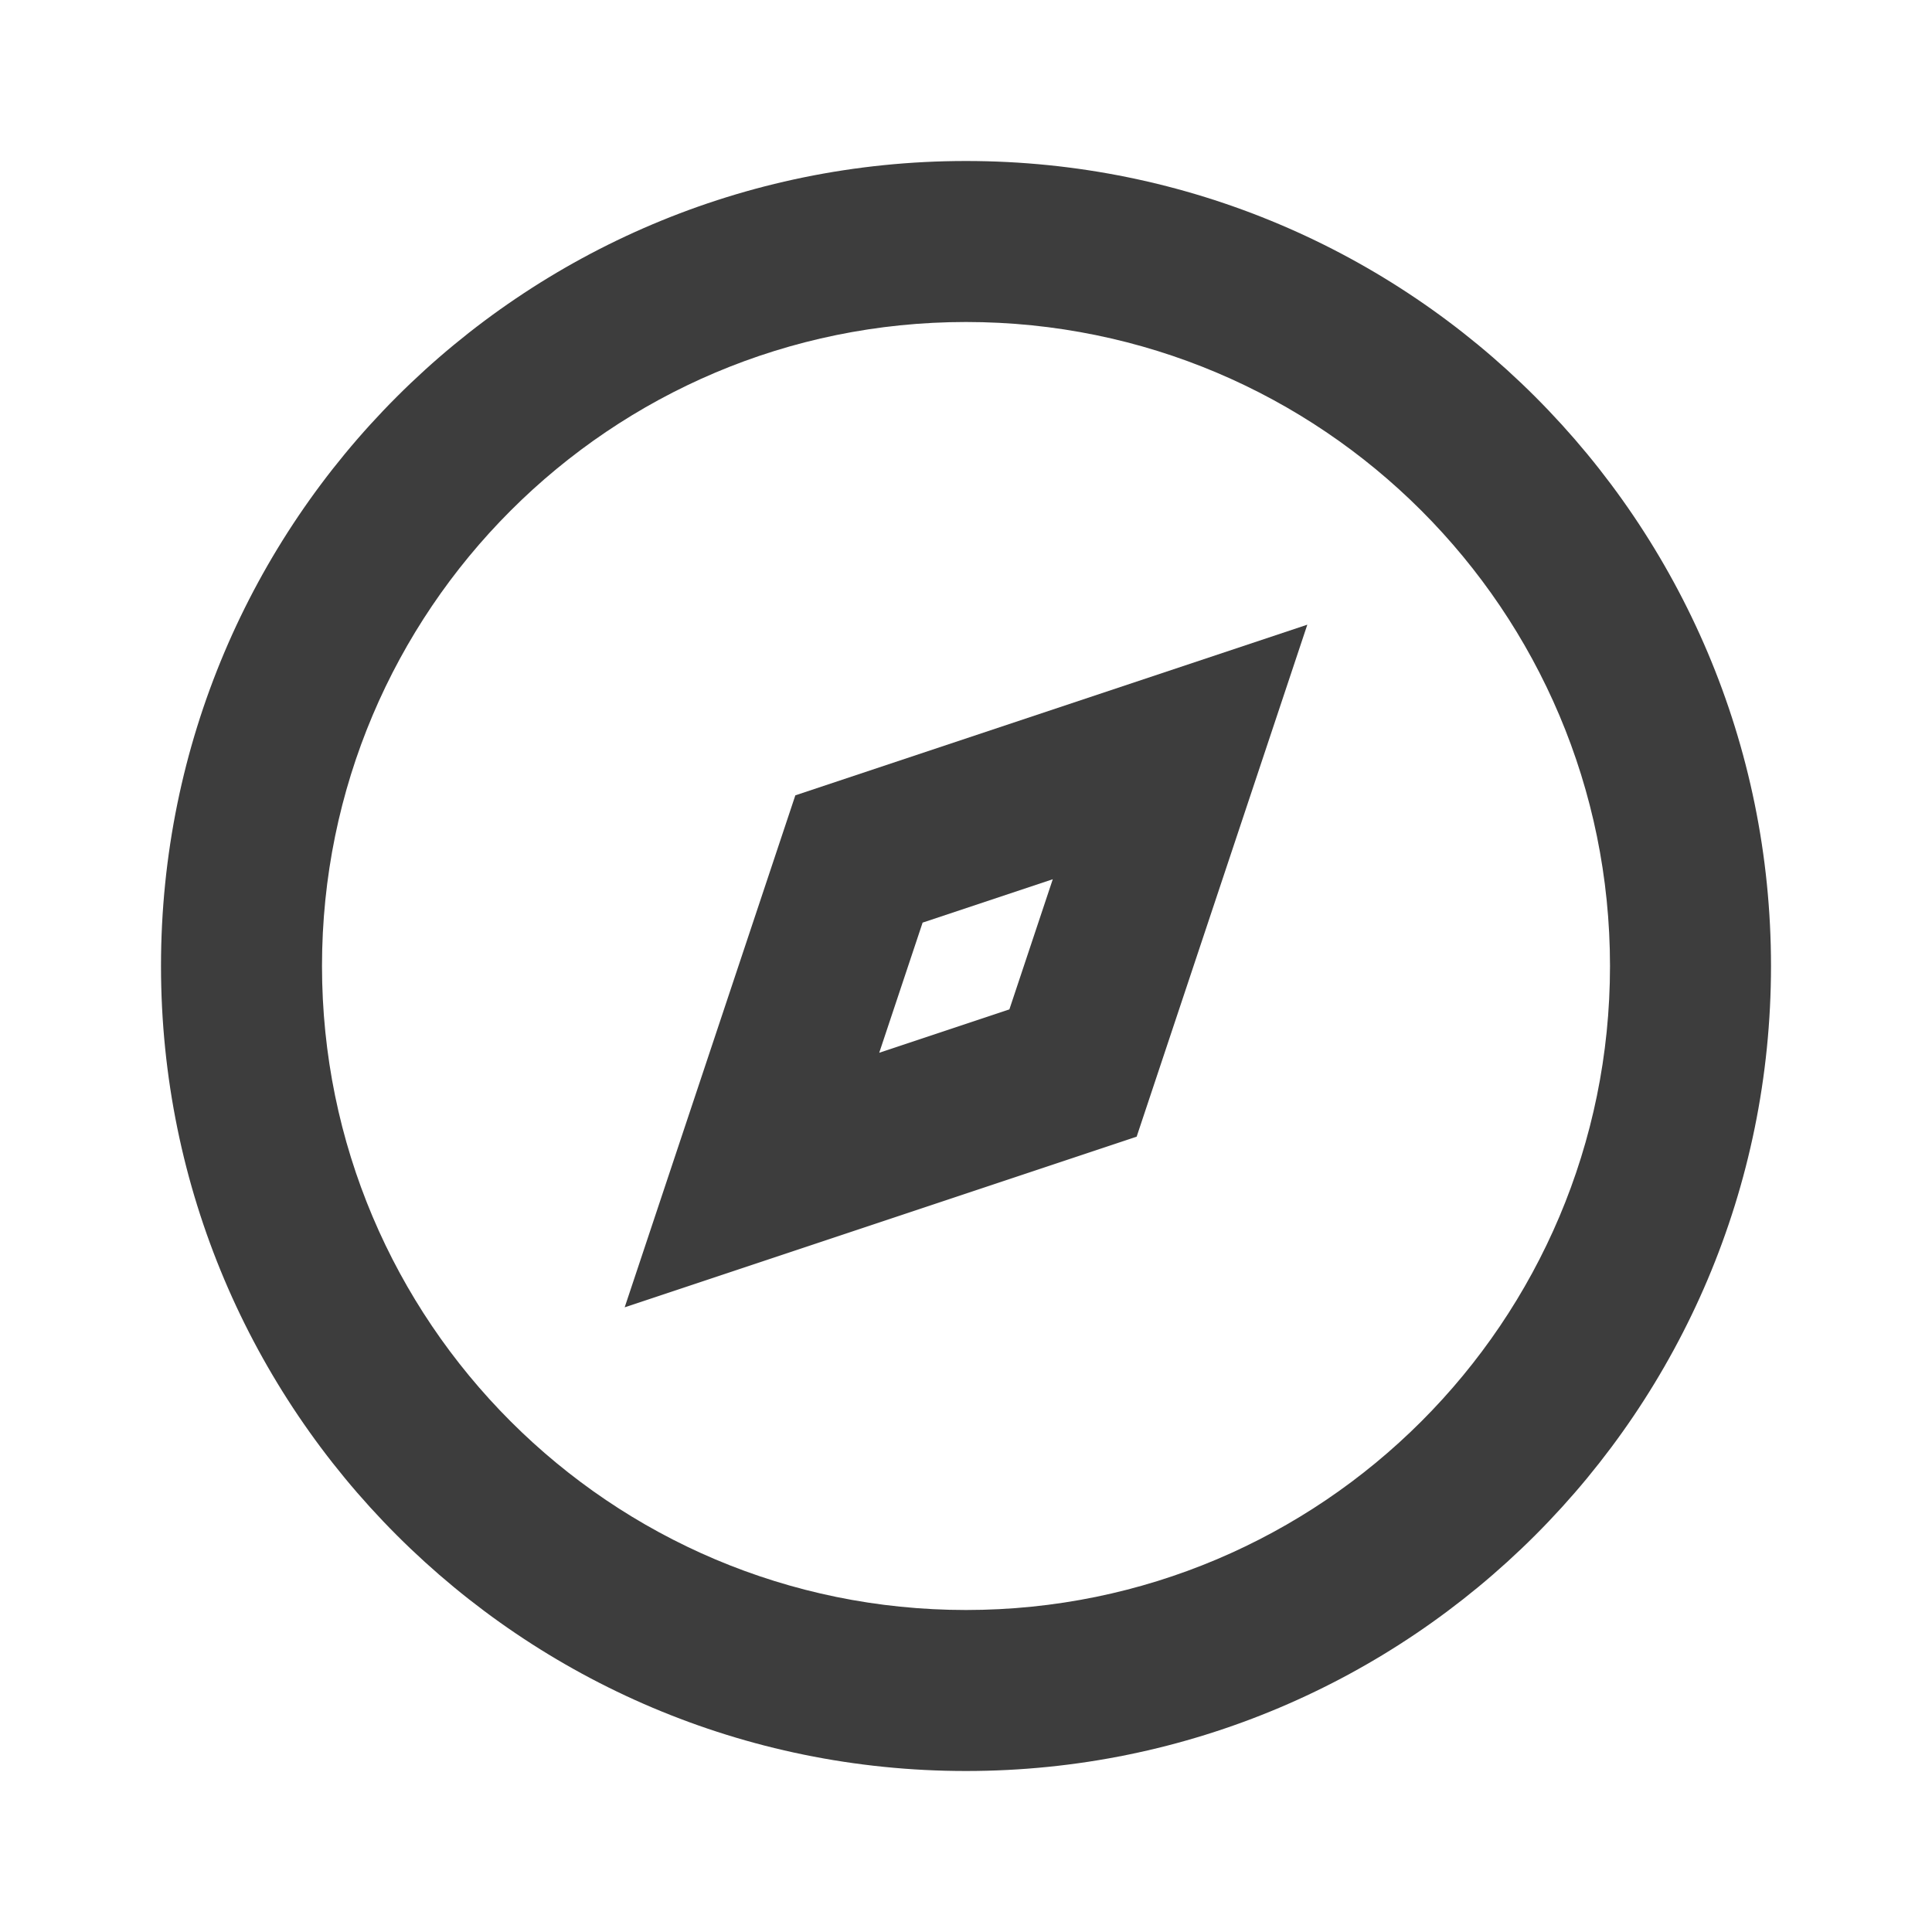
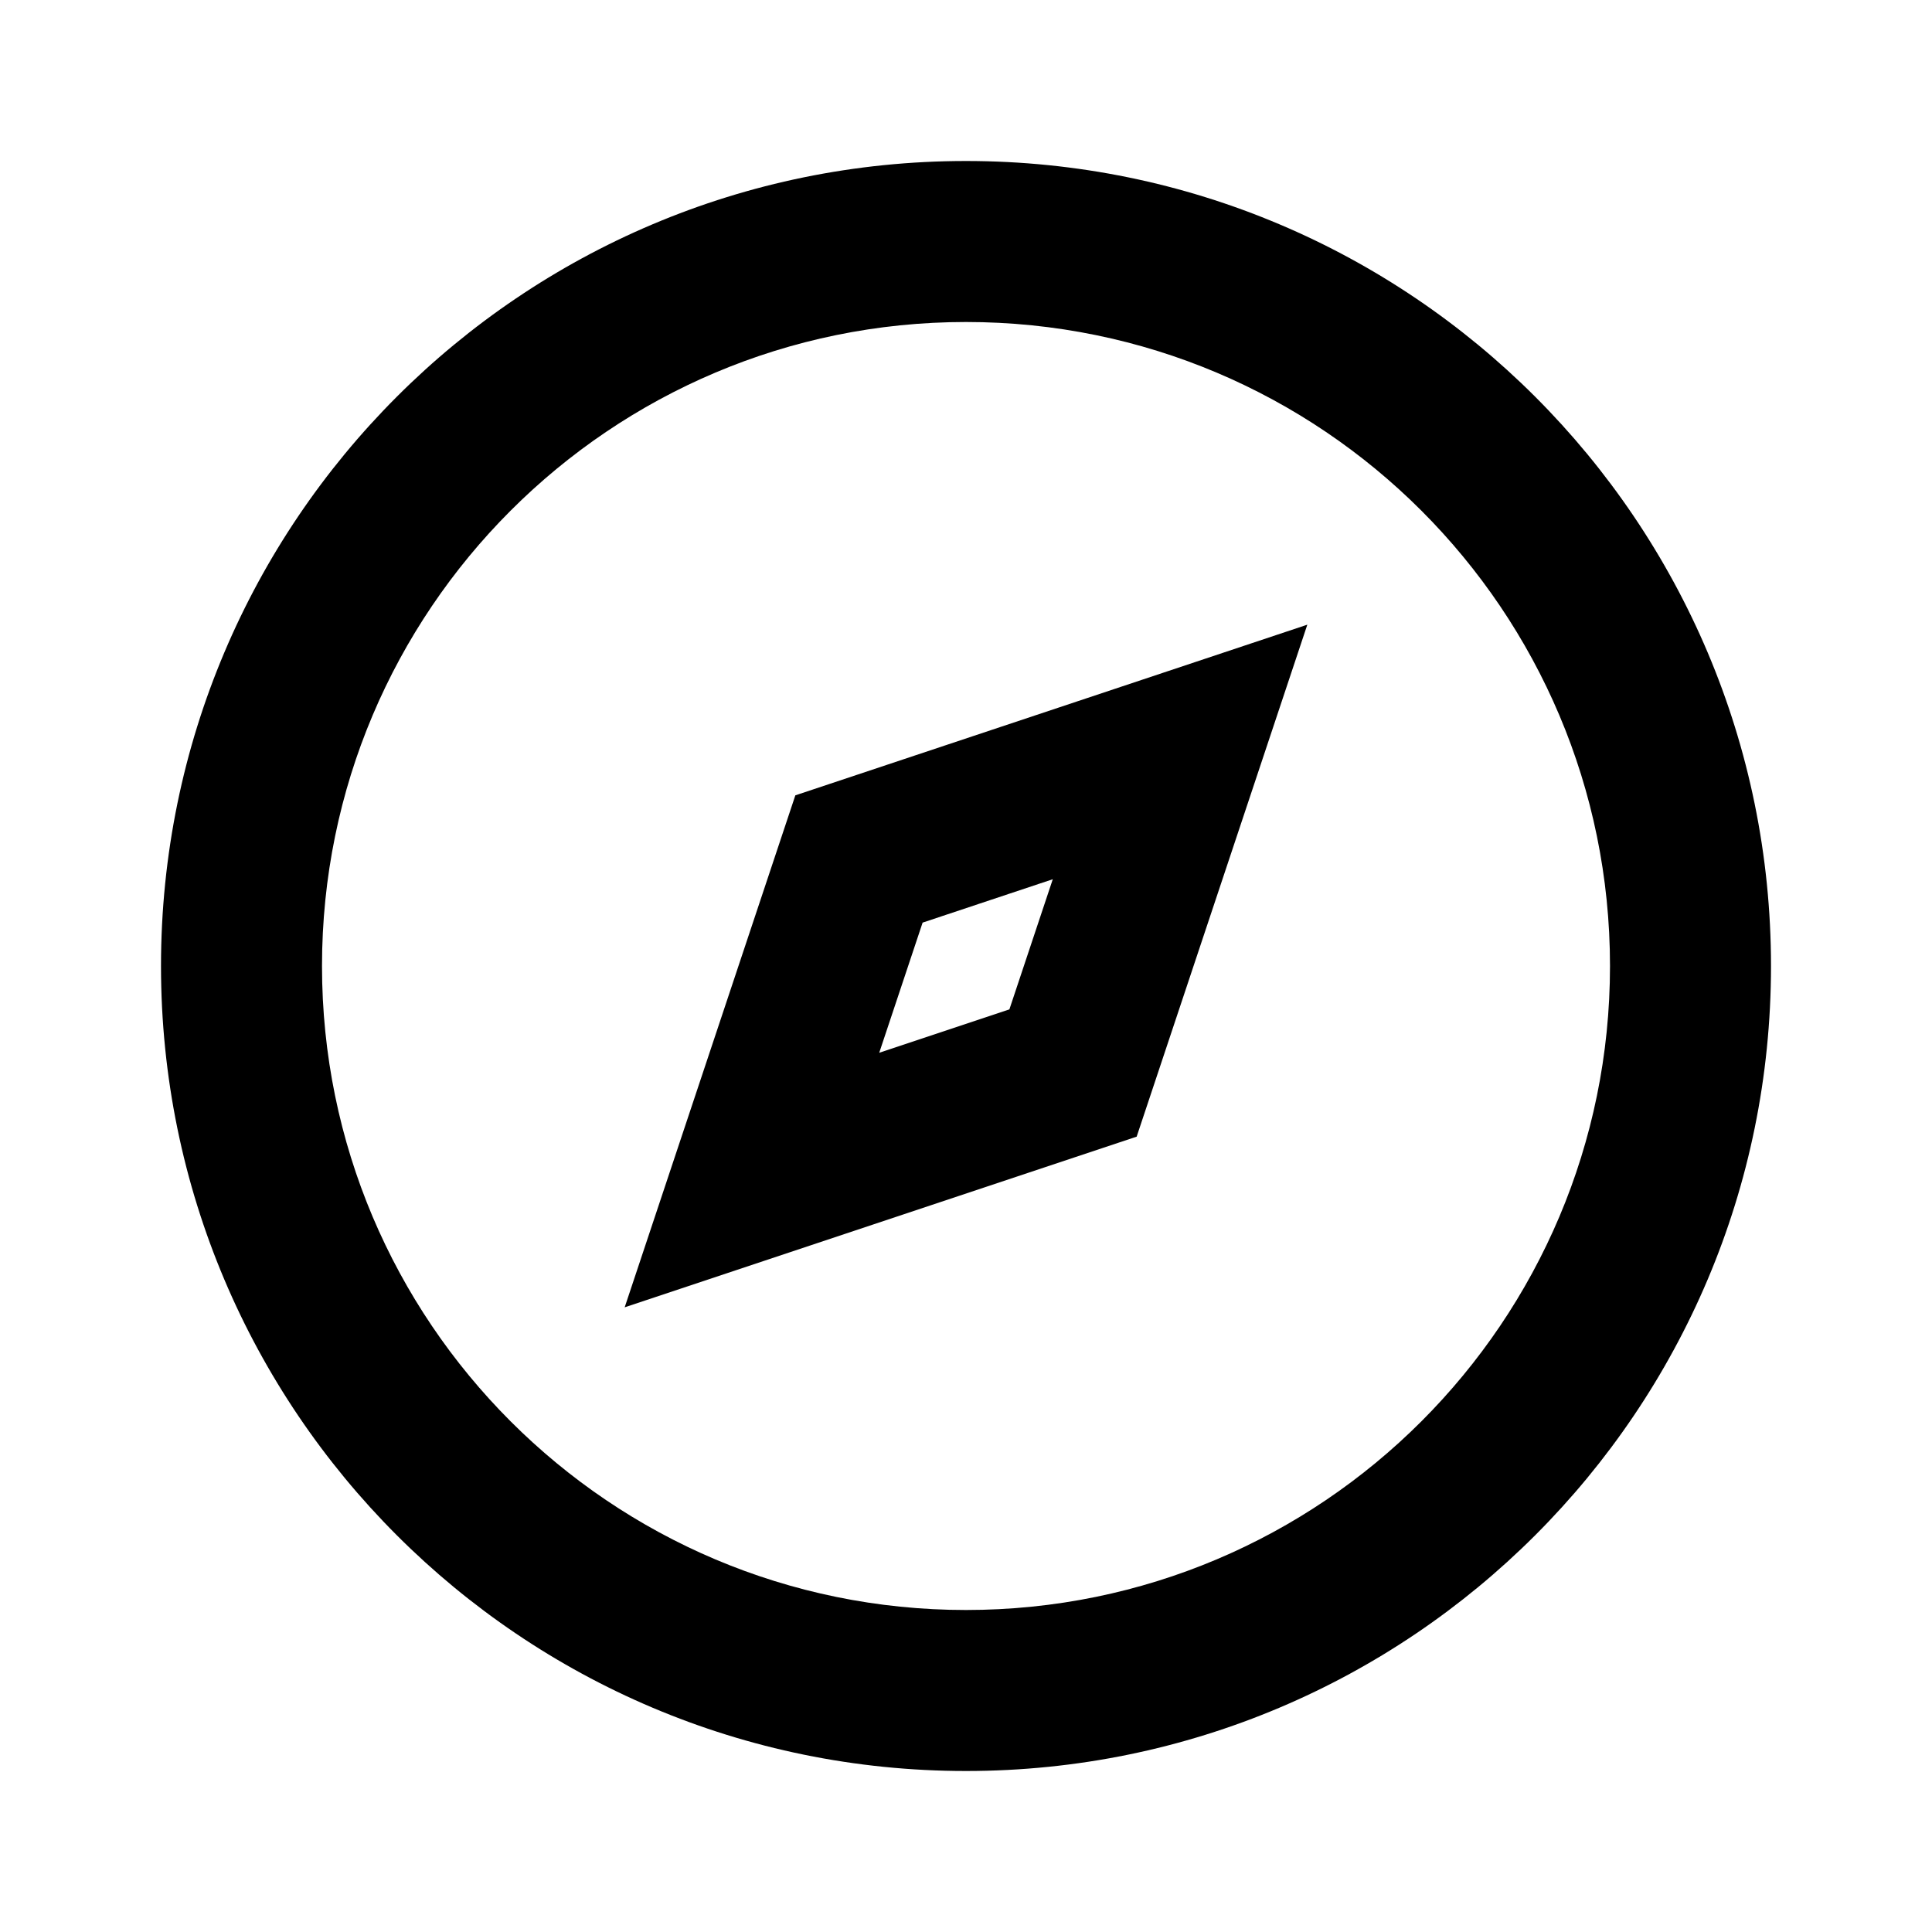
- <svg xmlns="http://www.w3.org/2000/svg" width="24" height="24" viewBox="0 0 24 24" fill="none">
-   <path fill-rule="evenodd" clip-rule="evenodd" d="M12 20C16.418 20 20 16.418 20 12C20 7.582 16.418 4 12 4C7.582 4 4 7.582 4 12C4 16.418 7.582 20 12 20ZM22 12C22 17.523 17.523 22 12 22C6.477 22 2 17.523 2 12C2 6.477 6.477 2 12 2C17.523 2 22 6.477 22 12Z" fill="#3D3D3D" />
-   <path fill-rule="evenodd" clip-rule="evenodd" d="M16.24 7.76L9.88 9.88L7.76 16.24L14.12 14.12L16.24 7.76ZM13.078 10.922L11.461 11.461L10.922 13.078L12.539 12.539L13.078 10.922Z" fill="#3D3D3D" />
+ <svg xmlns="http://www.w3.org/2000/svg" width="24px" height="24px" viewBox="0 0 24 24" version="1.1">
+   <g id="24px-/-compass" stroke="none" stroke-width="1" fill="none" fill-rule="evenodd">
+     <rect id="Rectangle" x="0" y="0" width="24" height="24" />
+     <path d="M12,2 C17.523,2 22,6.477 22,12 C22,17.523 17.523,22 12,22 C6.477,22 2,17.523 2,12 C2,6.477 6.477,2 12,2 Z M12,4 C7.582,4 4,7.582 4,12 C4,16.418 7.582,20 12,20 C16.418,20 20,16.418 20,12 C20,7.582 16.418,4 12,4 Z M16.24,7.76 L14.12,14.12 L7.76,16.24 L9.88,9.88 L16.24,7.76 Z M13.078,10.922 L11.461,11.461 L10.922,13.078 L12.539,12.539 L13.078,10.922 Z" id="Combined-Shape" fill="currentColor" />
+   </g>
</svg>
